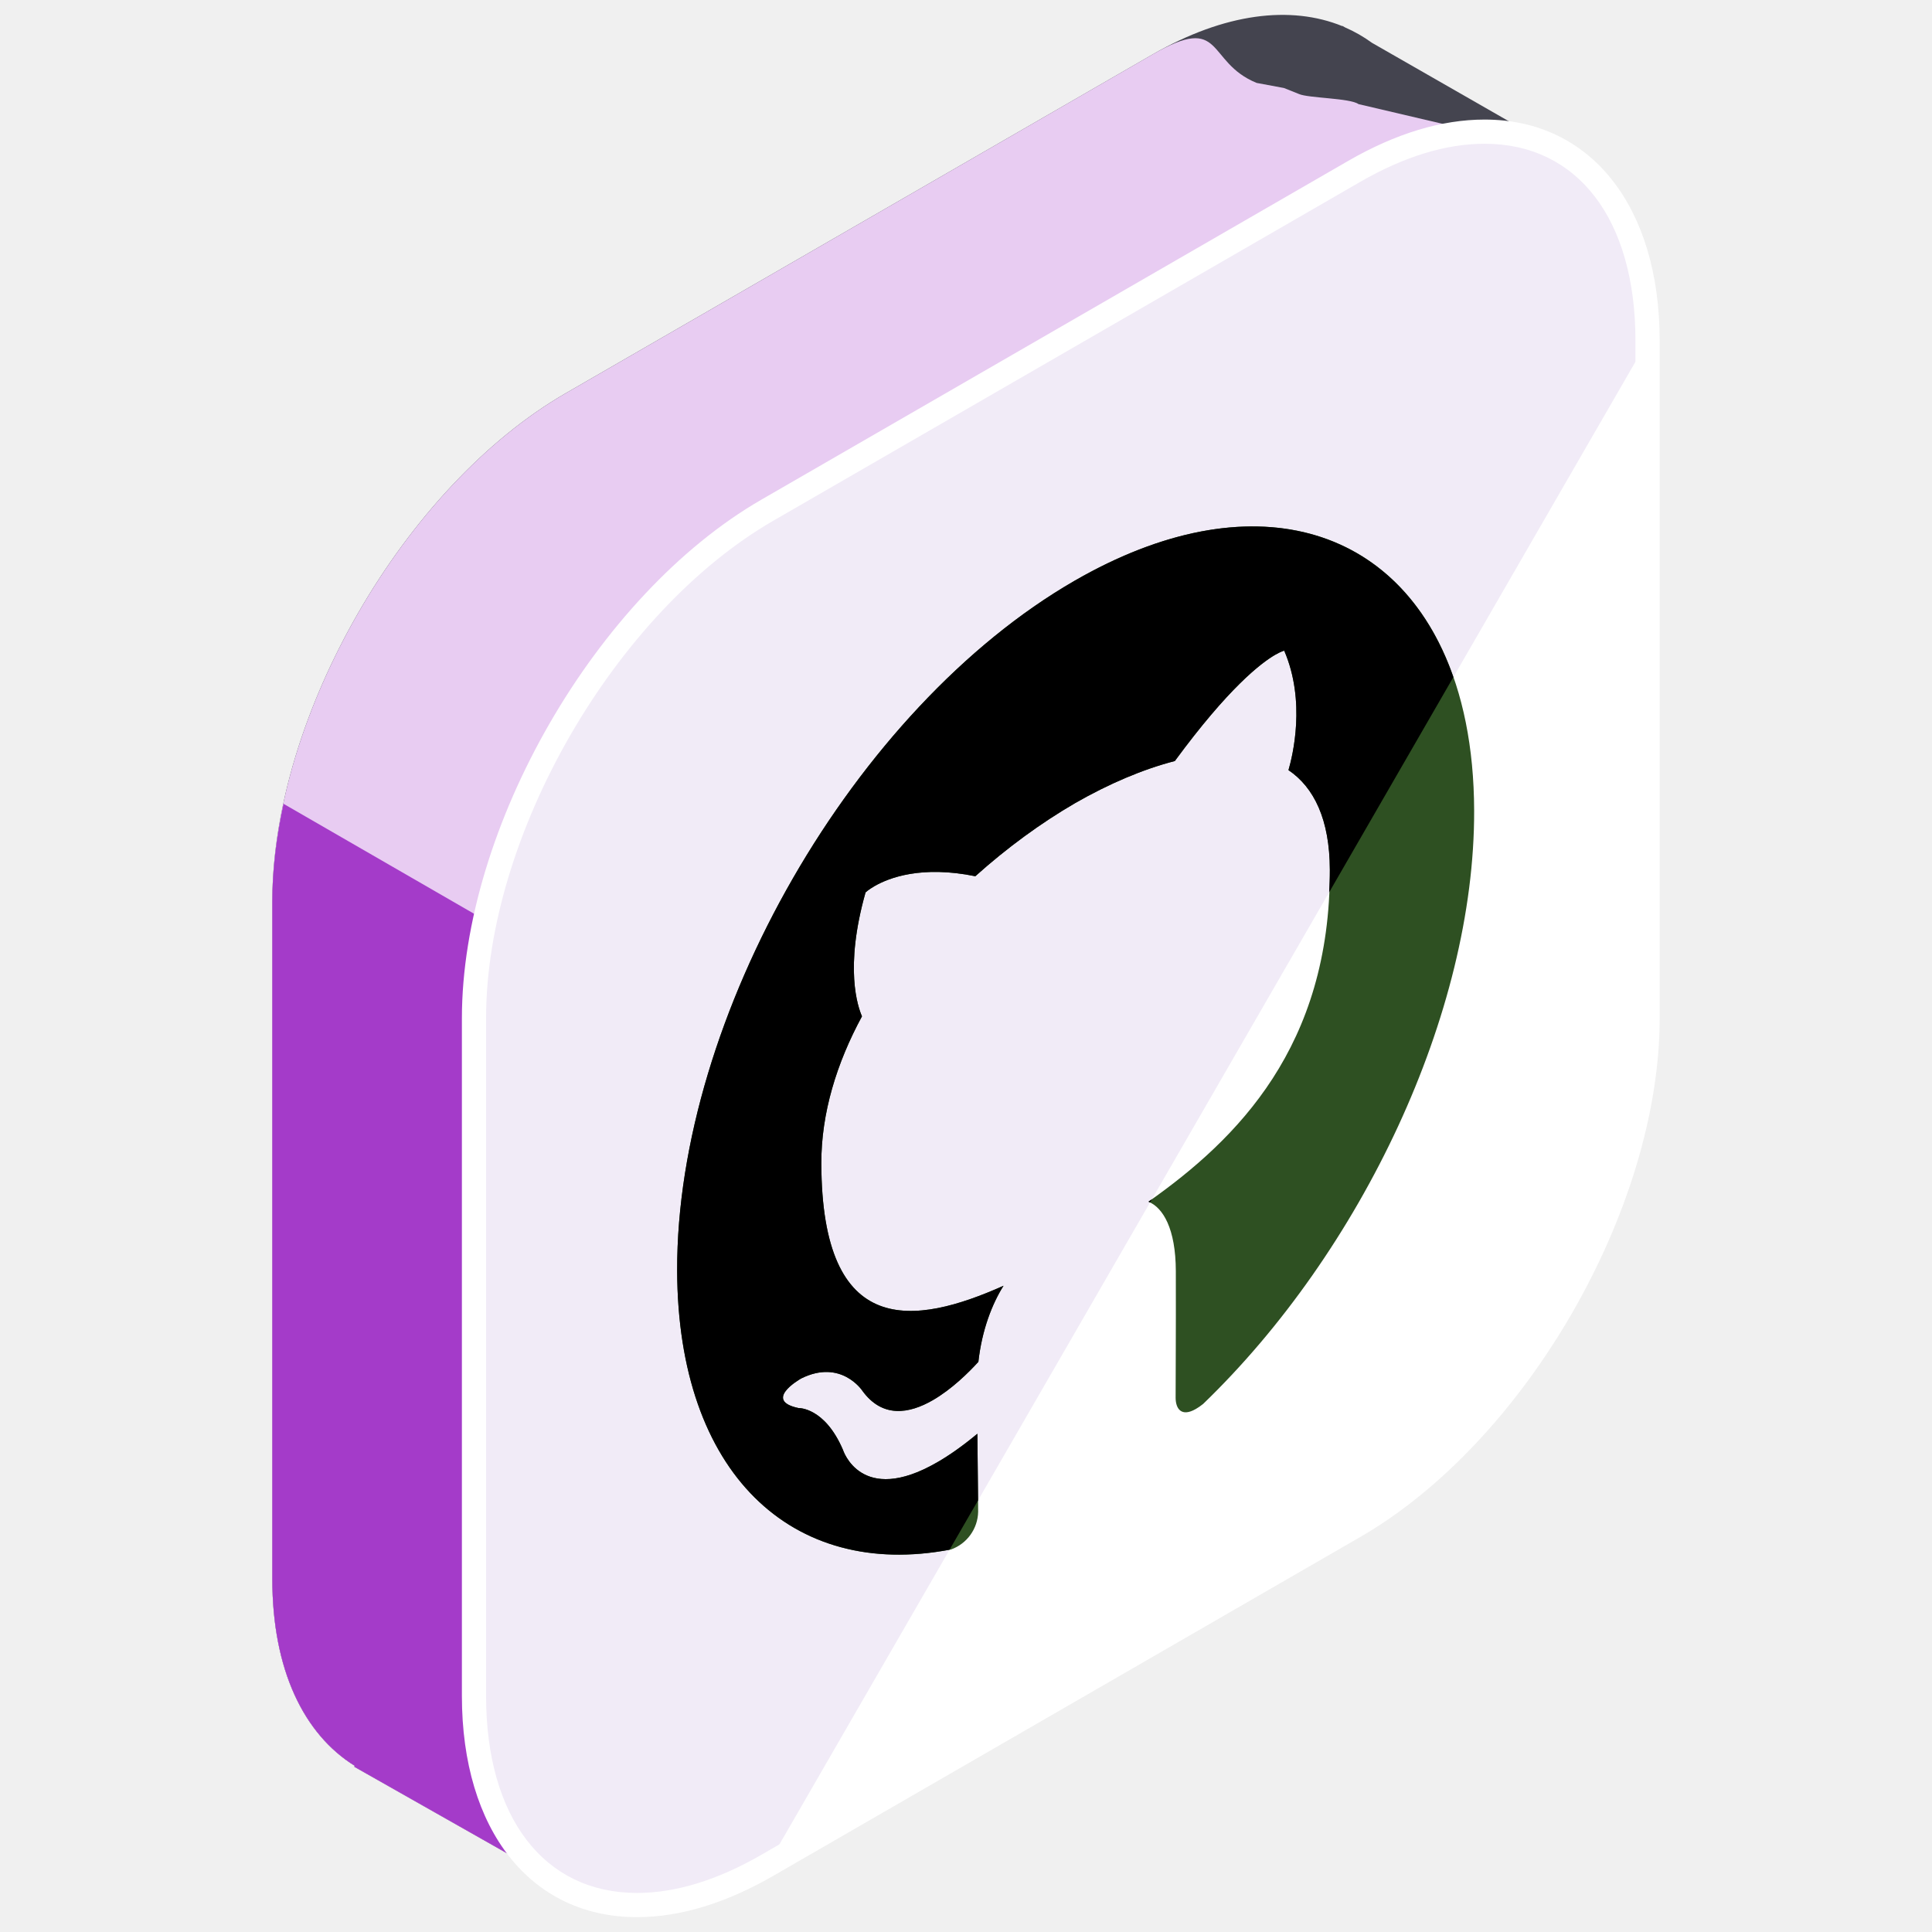
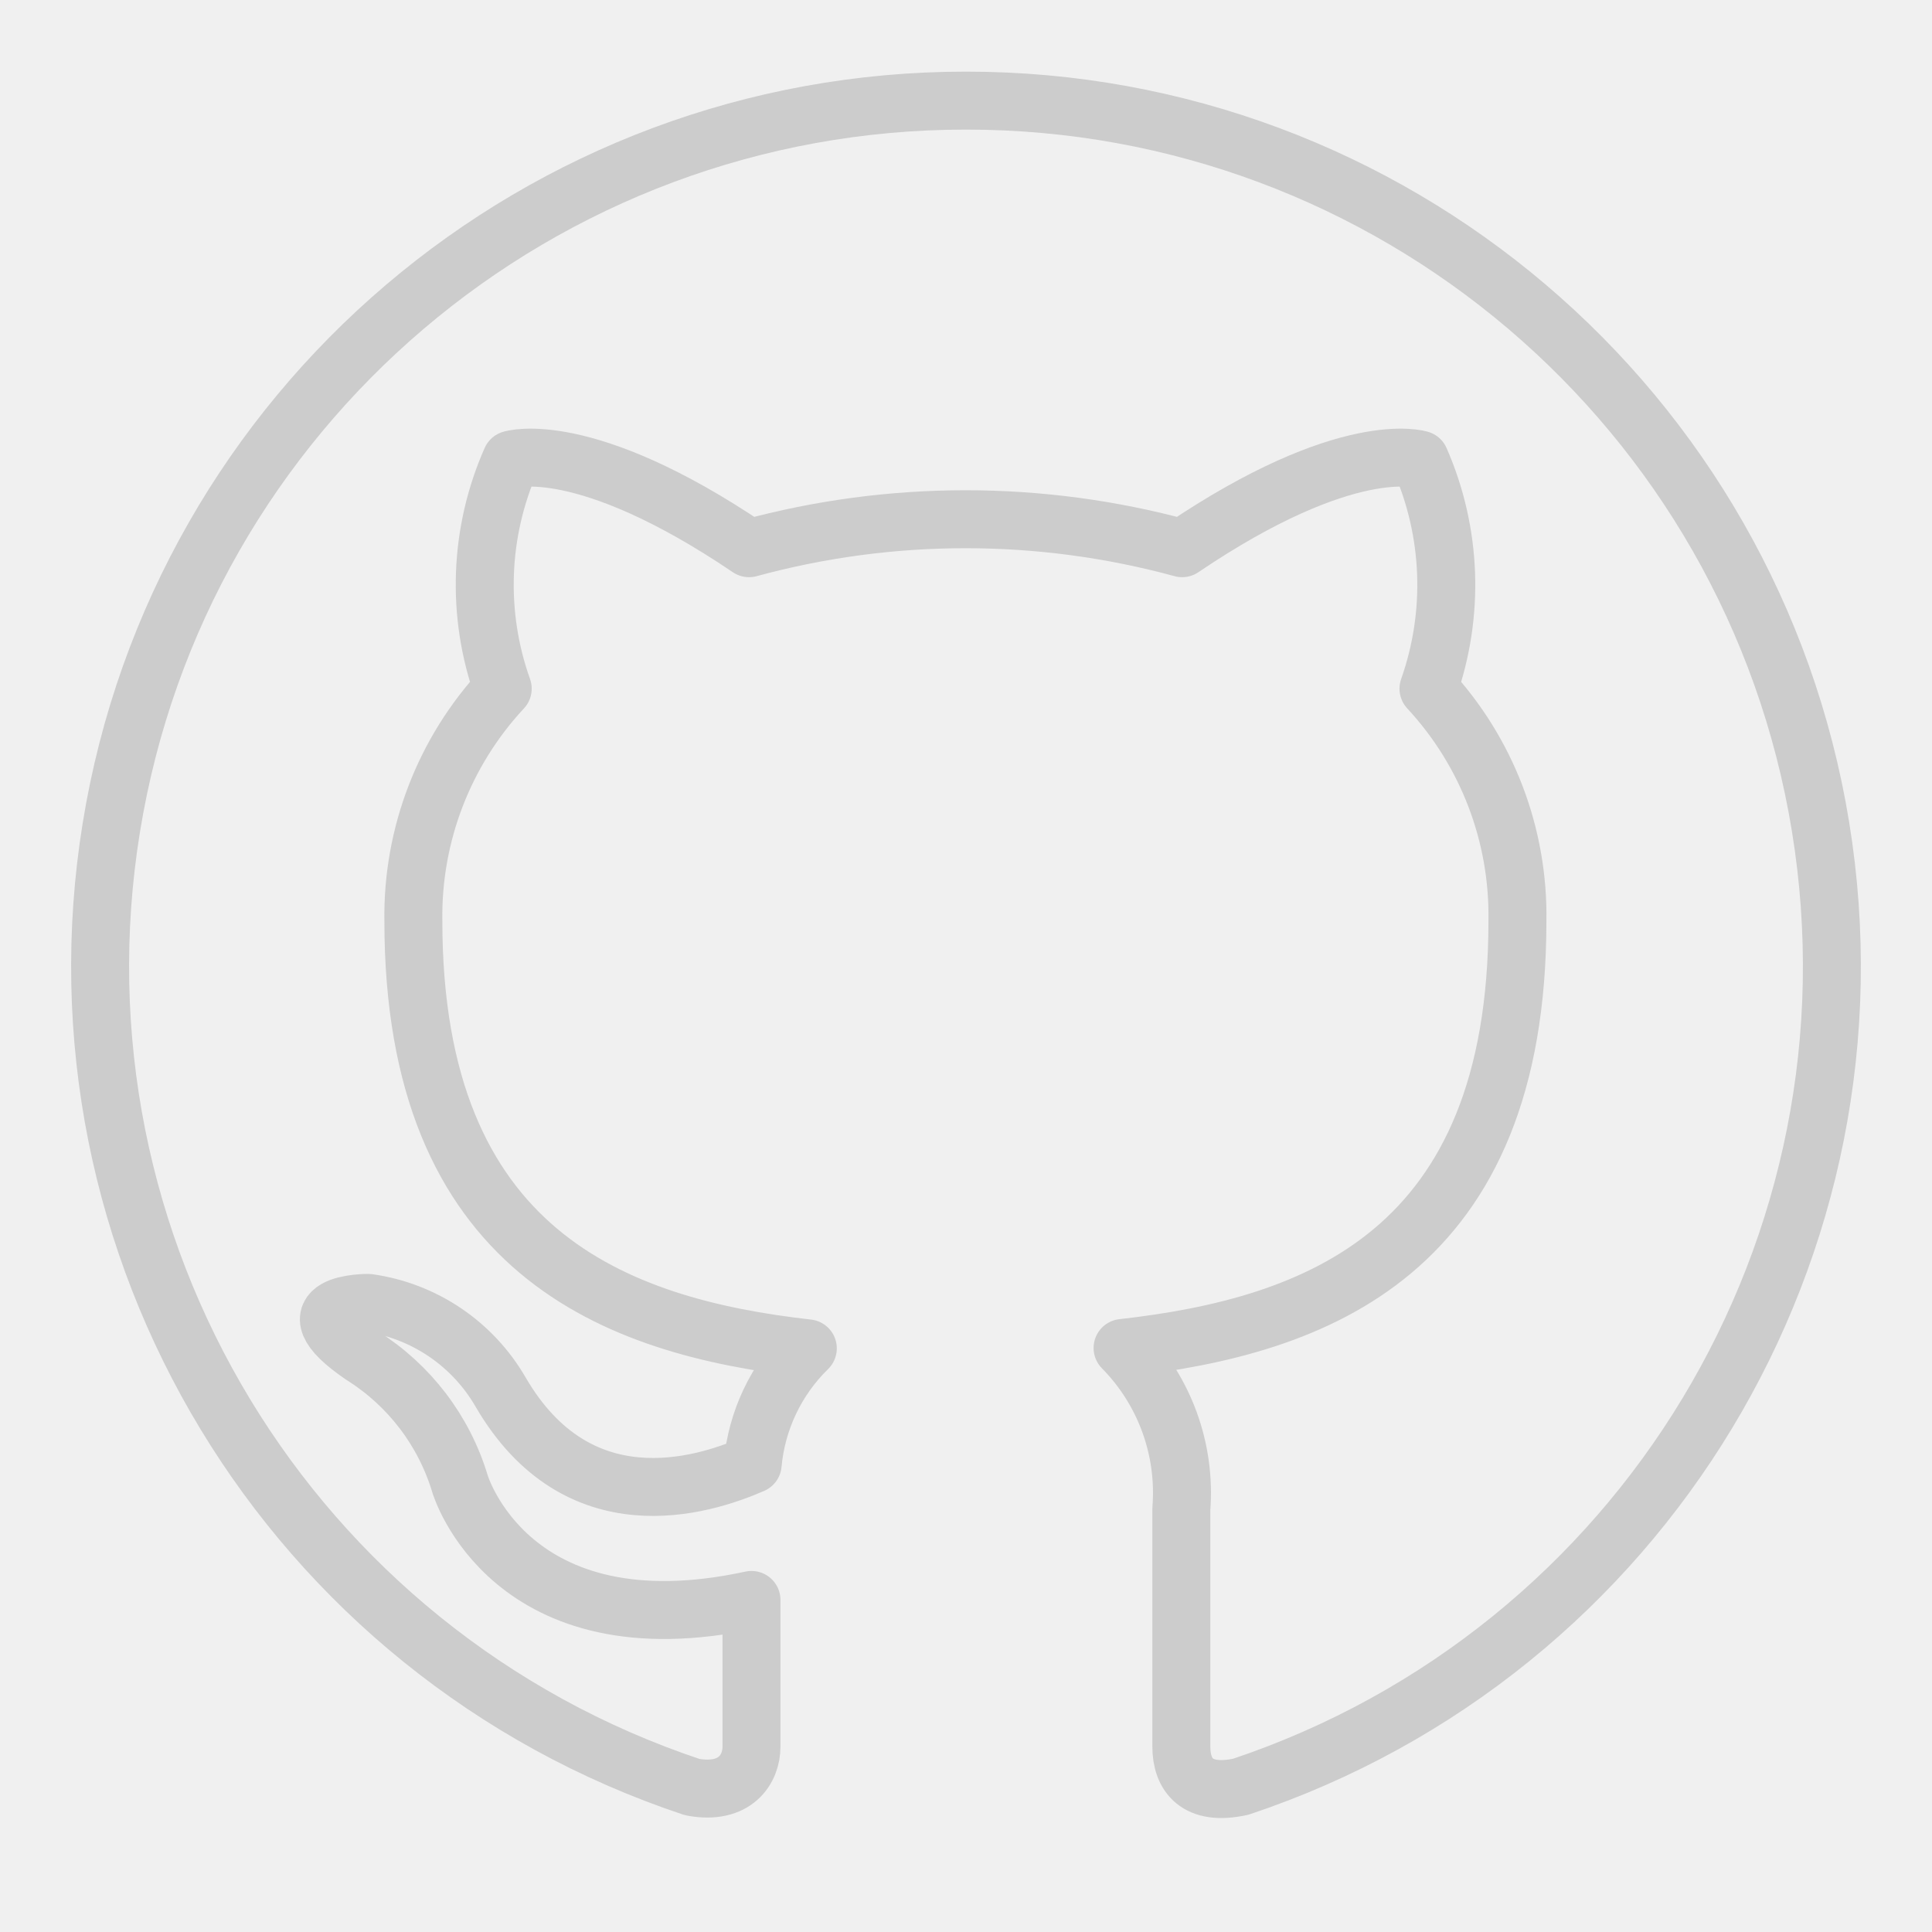
- <svg xmlns="http://www.w3.org/2000/svg" viewBox="0 0 130 130" id="github">
-   <path fill="#44444f" d="m105.133 10.224-12.82-7.345a9.45 9.45 0 0 0-1.801-1.032l-.189-.107-.008.016C86.866.354 82.411.86 77.551 3.665L38.064 26.46c-10.857 6.269-19.74 21.655-19.74 34.193v45.591c0 6.114 2.123 10.45 5.547 12.577l-.033.06 14.248 8.073 8.012-13.95 31.453-18.157c10.855-6.269 19.74-21.656 19.74-34.193V23.876l7.842-13.652z" class="colordcf1f9 svgShape" />
-   <path fill="#e8ccf2" d="M105.133 10.224 91.41 7.005c-.561-.408-3.363-.398-4.002-.678l-1.018-.406-1.831-.341C81.11 4.178 82.411.859 77.551 3.664L38.064 26.46c-10.857 6.269-19.74 21.655-19.74 34.193v45.591c0 6.114 2.123 10.45 5.547 12.577l-.033.06 14.248 8.073 8.012-13.95 31.453-18.157c10.855-6.269 19.74-21.656 19.74-34.193V23.876l7.842-13.652z" class="colorcce6f2 svgShape" />
-   <path fill="#a43bc9" d="M19.076 54.085c-.479 2.232-.752 4.442-.752 6.568v45.591c0 6.114 2.123 10.45 5.547 12.577l-.033.06 14.248 8.073 8.012-13.95 31.453-18.157c1.844-1.065 3.627-2.41 5.322-3.945L19.076 54.085z" class="colorbfd9e8 svgShape" />
-   <path fill="#ffffff" d="M51.635 34.329c-10.857 6.268-19.742 21.656-19.742 34.193v45.592c0 12.537 8.885 17.666 19.742 11.396l39.484-22.795c10.857-6.268 19.742-21.655 19.742-34.193V22.931c0-12.537-8.885-17.665-19.742-11.396L51.635 34.329z" class="colorffffff svgShape" />
-   <path fill="#7137ae" d="M110.861 22.931c0-12.537-8.885-17.665-19.742-11.396L51.635 34.329c-10.857 6.268-19.742 21.656-19.742 34.193v45.592c0 12.537 8.885 17.666 19.742 11.396" opacity=".1" class="color5bc0d8 svgShape" />
-   <path fill="#ffffff" d="M42.865 129h-.002c-7.158 0-11.783-5.843-11.783-14.886V68.522c0-12.828 9.037-28.484 20.146-34.898l39.486-22.795c3.201-1.848 6.289-2.784 9.178-2.784 7.158 0 11.785 5.844 11.785 14.886v45.592c0 12.829-9.039 28.484-20.148 34.898l-39.486 22.795C48.84 128.063 45.754 129 42.865 129zM99.891 9.673c-2.6 0-5.414.863-8.363 2.564L52.041 35.034c-10.66 6.155-19.334 21.178-19.334 33.488v45.592c0 8.178 3.891 13.258 10.156 13.258h.002c2.6 0 5.412-.863 8.361-2.564l39.486-22.797c10.66-6.154 19.334-21.178 19.334-33.488V22.931c.001-8.178-3.89-13.258-10.155-13.258z" class="colorffffff svgShape" />
-   <path fill="#2e5022" d="M72.295 39.084c-14.812 8.553-26.778 29.333-26.731 46.414.039 13.666 7.757 20.825 18.426 18.764a2.76 2.76 0 0 0 1.828-2.541c-.003-.738-.029-2.674-.052-5.248-1.005.834-1.902 1.461-2.704 1.922-5.151 2.975-6.344-.846-6.344-.846-1.232-2.873-2.992-2.805-2.992-2.805-2.336-.496-.034-1.865.17-1.982l.014-.008c2.685-1.333 4.111.82 4.111.82 1.347 1.864 3.148 1.562 4.744.642 1.262-.728 2.395-1.843 3.068-2.581.237-2.144.927-3.903 1.692-5.119-5.959 2.66-12.227 3.621-12.26-8.232-.009-3.382 1.031-6.751 2.736-9.897-.273-.632-1.202-3.236.241-8.341 0 0 .195-.184.599-.418.972-.562 3.161-1.408 6.786-.668 2.134-1.917 4.425-3.588 6.709-4.916 2.279-1.307 4.572-2.283 6.716-2.836 3.61-4.916 5.792-6.593 6.761-7.153.405-.231.599-.273.599-.273 1.474 3.421.563 7.088.287 8.038 1.725 1.166 2.774 3.328 2.783 6.71.034 11.881-6.233 18.12-12.204 22.33.968.397 1.834 1.79 1.841 4.675.012 4.143-.017 7.493-.014 8.516.002.717.371 1.328 1.367.752.148-.086.311-.195.485-.336 10.629-10.244 18.274-26.264 18.235-39.93-.047-17.084-12.092-23.998-26.897-15.453" class="color2f3638 svgShape" />
-   <path d="M97.794 45.563c-3.58-10.248-13.652-13.317-25.499-6.479-14.812 8.553-26.778 29.333-26.731 46.414.039 13.625 7.713 20.777 18.332 18.777l1.916-3.318c-.01-.977-.029-2.549-.046-4.484-1.005.834-1.902 1.461-2.704 1.922-5.151 2.975-6.344-.846-6.344-.846-1.232-2.873-2.992-2.805-2.992-2.805-2.336-.496-.034-1.865.17-1.982l.014-.008c2.685-1.333 4.111.82 4.111.82 1.347 1.864 3.148 1.562 4.744.642 1.262-.728 2.395-1.843 3.068-2.581.237-2.144.927-3.903 1.692-5.119-5.959 2.66-12.227 3.621-12.26-8.232-.009-3.382 1.031-6.751 2.736-9.897-.273-.632-1.202-3.236.241-8.341 0 0 .195-.184.599-.418.972-.562 3.161-1.408 6.786-.668 2.134-1.917 4.425-3.588 6.709-4.916 2.279-1.307 4.572-2.283 6.716-2.836 3.61-4.916 5.792-6.593 6.761-7.153.405-.231.599-.273.599-.273 1.474 3.421.563 7.088.287 8.038 1.725 1.166 2.774 3.328 2.783 6.71.002.519-.024 1.013-.046 1.511l8.358-14.478z" fill="#000000" class="color000000 svgShape" />
-   <path d="M77.278 80.858c.035.015.069.04.104.058l.132-.229c-.078.056-.157.116-.236.171z" fill="#000000" class="color000000 svgShape" />
+ <svg xmlns="http://www.w3.org/2000/svg" width="91px" height="91px" viewBox="0 0 48.00 48.00" id="Layer_2" data-name="Layer 2" fill="#CCCCCC" stroke="#CCCCCC" transform="rotate(0)" stroke-width="0.144">
+   <g id="SVGRepo_bgCarrier" stroke-width="0" />
+   <g id="SVGRepo_tracerCarrier" stroke-linecap="round" stroke-linejoin="round" stroke="#CCCCCC" stroke-width="1.44">
+     <defs>
+       <style>.cls-1{fill:none;stroke:#CCCCCC;stroke-linecap:round;stroke-linejoin:round;fill-rule:evenodd;}</style>
+     </defs>
+     <path class="cls-1" d="M24,2.5a21.5,21.5,0,0,0-6.8,41.9c1.08.2,1.47-.46,1.47-1s0-1.86,0-3.65c-6,1.3-7.24-2.88-7.24-2.88A5.7,5.7,0,0,0,9,33.68c-1.95-1.33.15-1.31.15-1.31a4.52,4.52,0,0,1,3.29,2.22c1.92,3.29,5,2.34,6.26,1.79a4.61,4.61,0,0,1,1.37-2.88c-4.78-.54-9.8-2.38-9.8-10.62a8.29,8.29,0,0,1,2.22-5.77,7.68,7.68,0,0,1,.21-5.69s1.8-.58,5.91,2.2a20.46,20.46,0,0,1,10.76,0c4.11-2.78,5.91-2.2,5.91-2.2a7.74,7.74,0,0,1,.21,5.69,8.28,8.28,0,0,1,2.21,5.77c0,8.26-5,10.07-9.81,10.61a5.12,5.12,0,0,1,1.46,4c0,2.87,0,5.19,0,5.9s.39,1.24,1.48,1A21.5,21.5,0,0,0,24,2.5" />
+   </g>
+   <g id="SVGRepo_iconCarrier">
+     <defs>
+       <style>.cls-1{fill:none;stroke:#CCCCCC;stroke-linecap:round;stroke-linejoin:round;fill-rule:evenodd;}</style>
+     </defs>
+     <path class="cls-1" d="M24,2.5a21.5,21.5,0,0,0-6.8,41.9c1.08.2,1.47-.46,1.47-1s0-1.86,0-3.65c-6,1.3-7.24-2.88-7.24-2.88A5.7,5.7,0,0,0,9,33.68c-1.95-1.33.15-1.31.15-1.31a4.52,4.52,0,0,1,3.29,2.22c1.92,3.29,5,2.34,6.26,1.79a4.61,4.61,0,0,1,1.37-2.88c-4.78-.54-9.8-2.38-9.8-10.62a8.29,8.29,0,0,1,2.22-5.77,7.68,7.68,0,0,1,.21-5.69s1.8-.58,5.91,2.2a20.46,20.46,0,0,1,10.76,0c4.11-2.78,5.91-2.2,5.91-2.2a7.74,7.74,0,0,1,.21,5.69,8.28,8.28,0,0,1,2.21,5.77c0,8.26-5,10.07-9.81,10.61a5.12,5.12,0,0,1,1.46,4c0,2.87,0,5.19,0,5.9s.39,1.24,1.48,1A21.5,21.5,0,0,0,24,2.5" />
+   </g>
</svg>
